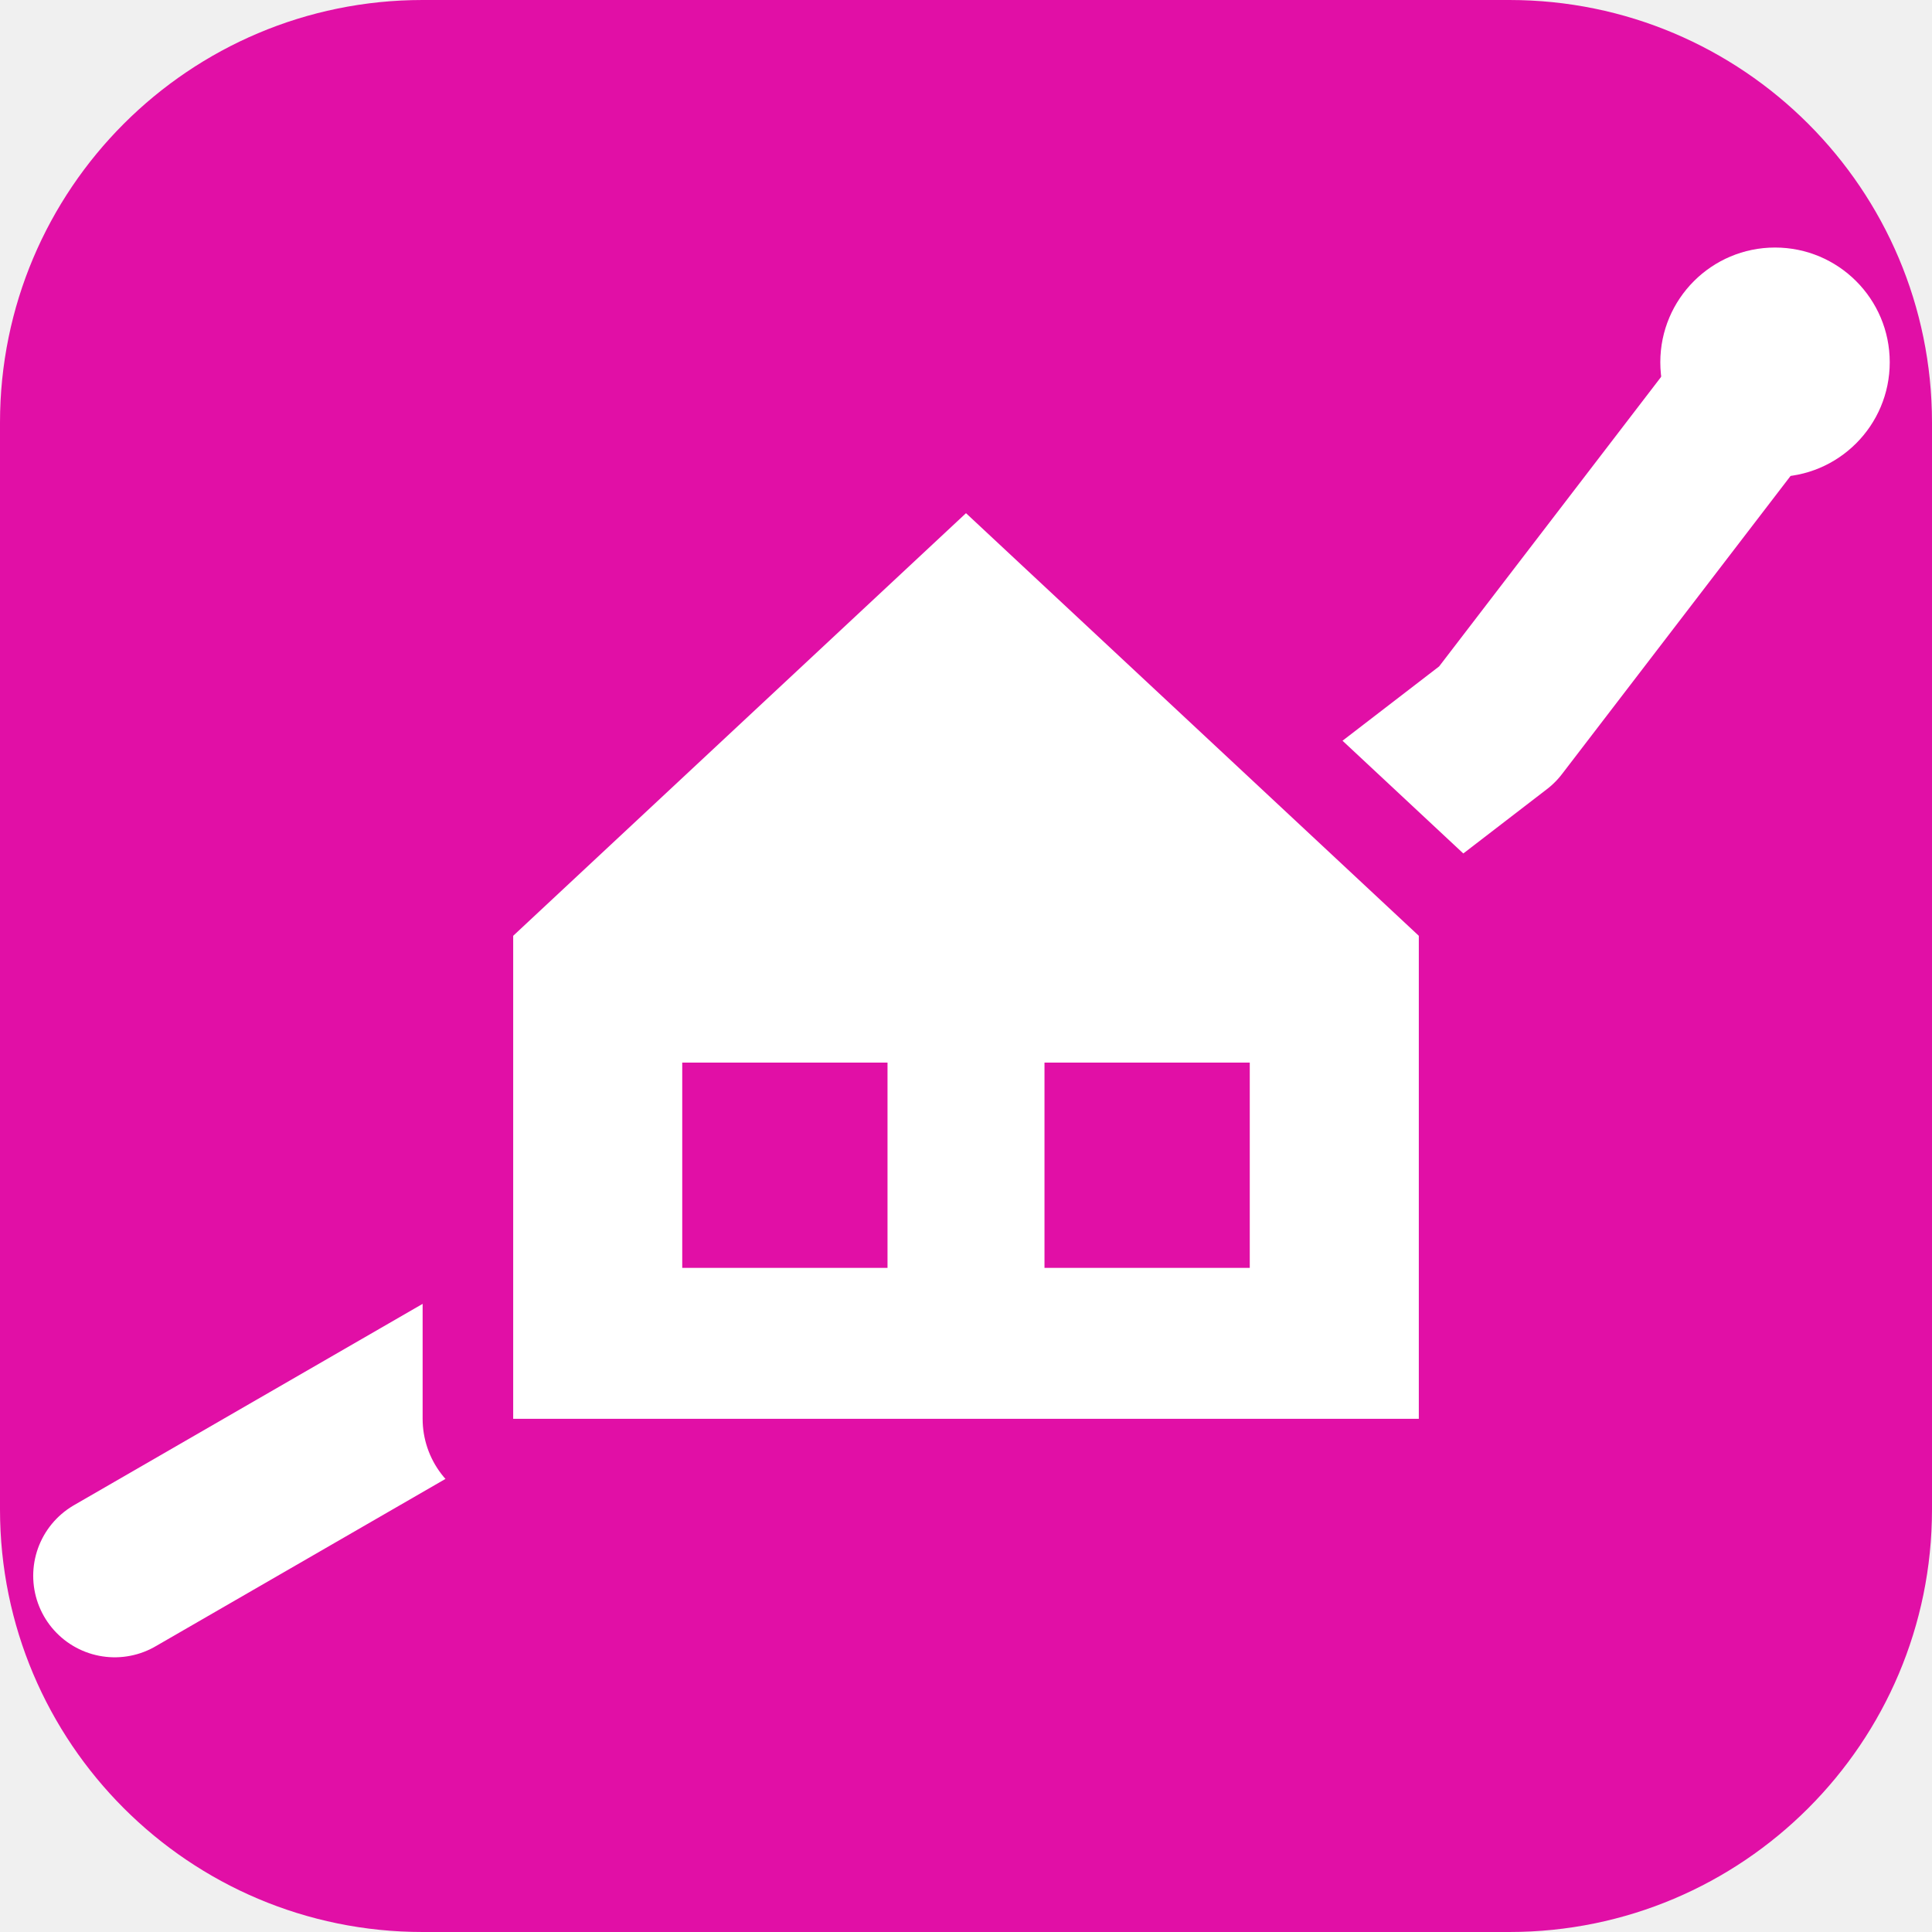
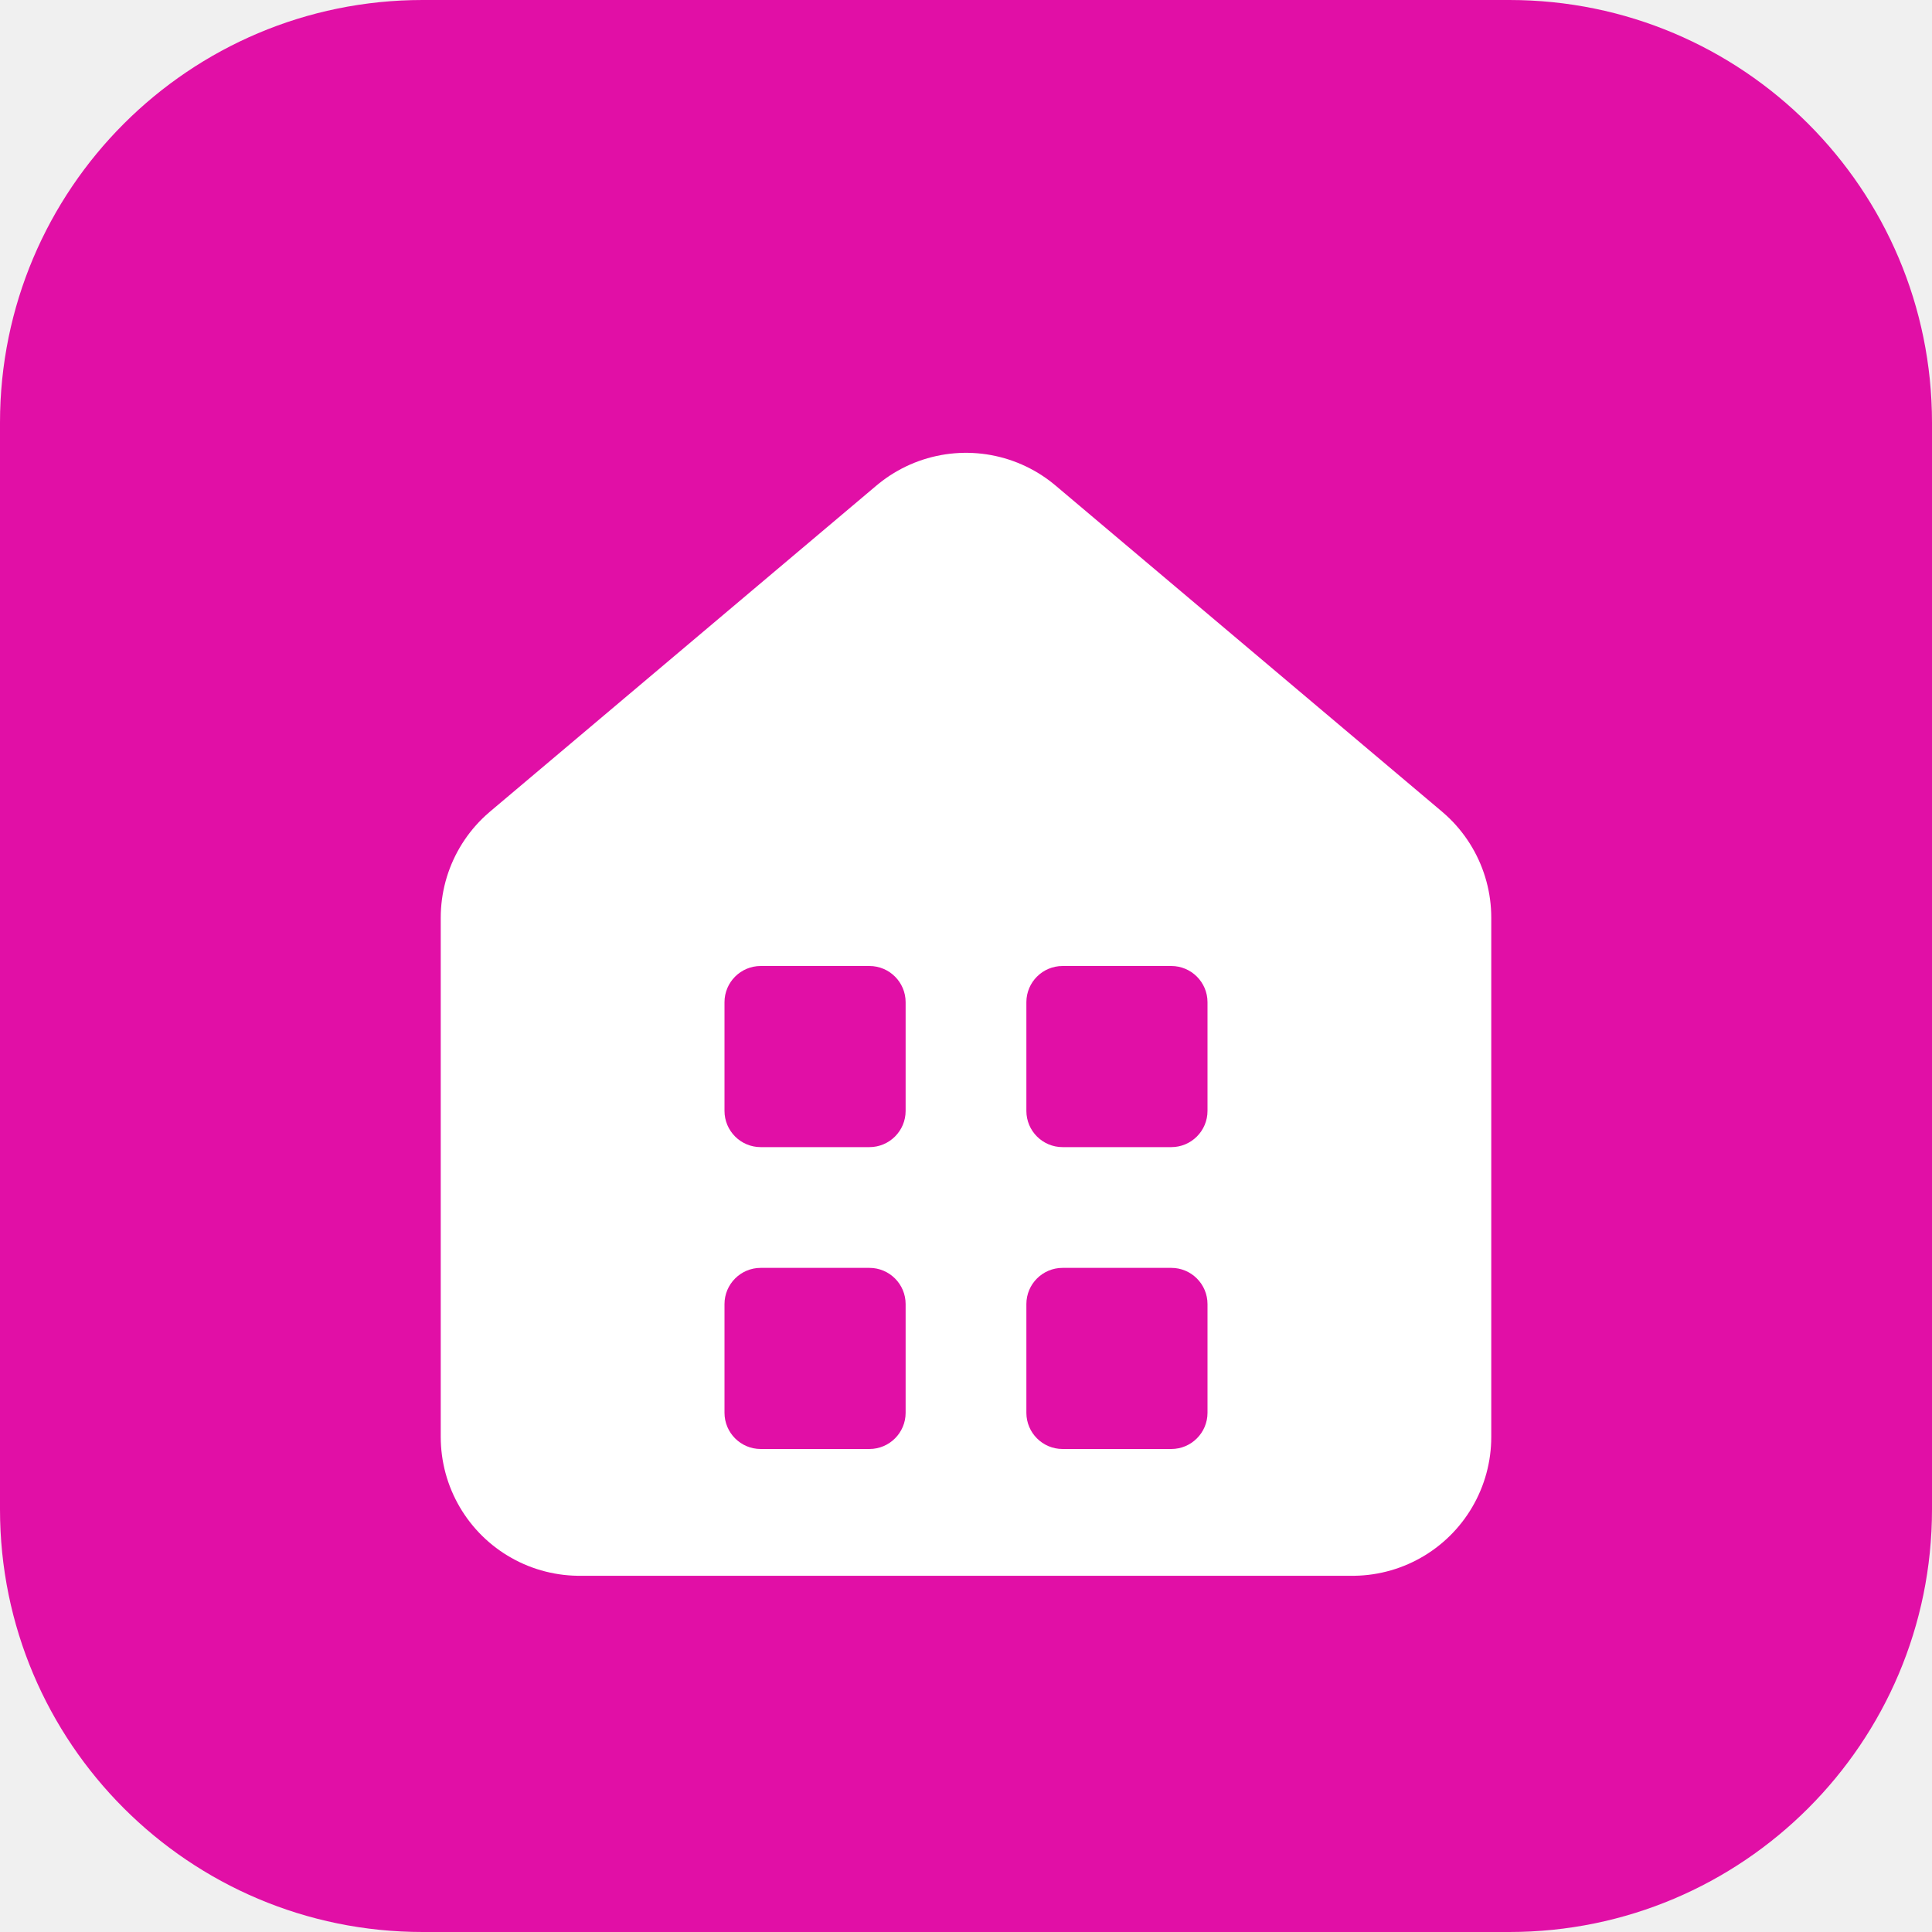
<svg xmlns="http://www.w3.org/2000/svg" viewBox="0 0 32 32">
  <rect width="32" height="32" rx="7" fill="#E10FA6" />
-   <path d="M 1.9 26.1 L 9.0 22.0 L 17.0 18.0 L 24.8 12.0 L 29.4 6.0" fill="none" stroke="#fff" stroke-width="2.7" stroke-linecap="round" stroke-linejoin="round" />
-   <circle cx="29.4" cy="6.0" r="1.9" fill="#fff" />
-   <path d="M 16.0 8.5 L 23.5 15.5 L 23.5 23.5 L 8.5 23.5 L 8.5 15.5 Z" fill="none" stroke="#E10FA6" stroke-width="3.0" stroke-linejoin="round" />
-   <path d="M 16.0 8.5 L 23.5 15.5 L 23.5 23.5 L 8.5 23.5 L 8.5 15.5 Z" fill="#fff" />
-   <rect x="11.3" y="17.6" width="3.4" height="3.4" fill="#E10FA6" />
-   <rect x="17.3" y="17.6" width="3.4" height="3.4" fill="#E10FA6" />
+   <path d="M 16.0 9.8 L 22.4 15.2 L 22.4 23.8 L 9.6 23.8 L 9.6 15.2 Z" fill="#fff" stroke="#fff" stroke-width="4.6" stroke-linejoin="round" />
+   <rect x="12.0" y="16.0" width="3.0" height="3.0" rx="0.6" fill="#E10FA6" />
+   <rect x="17.0" y="16.0" width="3.0" height="3.0" rx="0.6" fill="#E10FA6" />
+   <rect x="12.0" y="21.0" width="3.0" height="3.0" rx="0.6" fill="#E10FA6" />
+   <rect x="17.0" y="21.0" width="3.0" height="3.0" rx="0.6" fill="#E10FA6" />
</svg>
